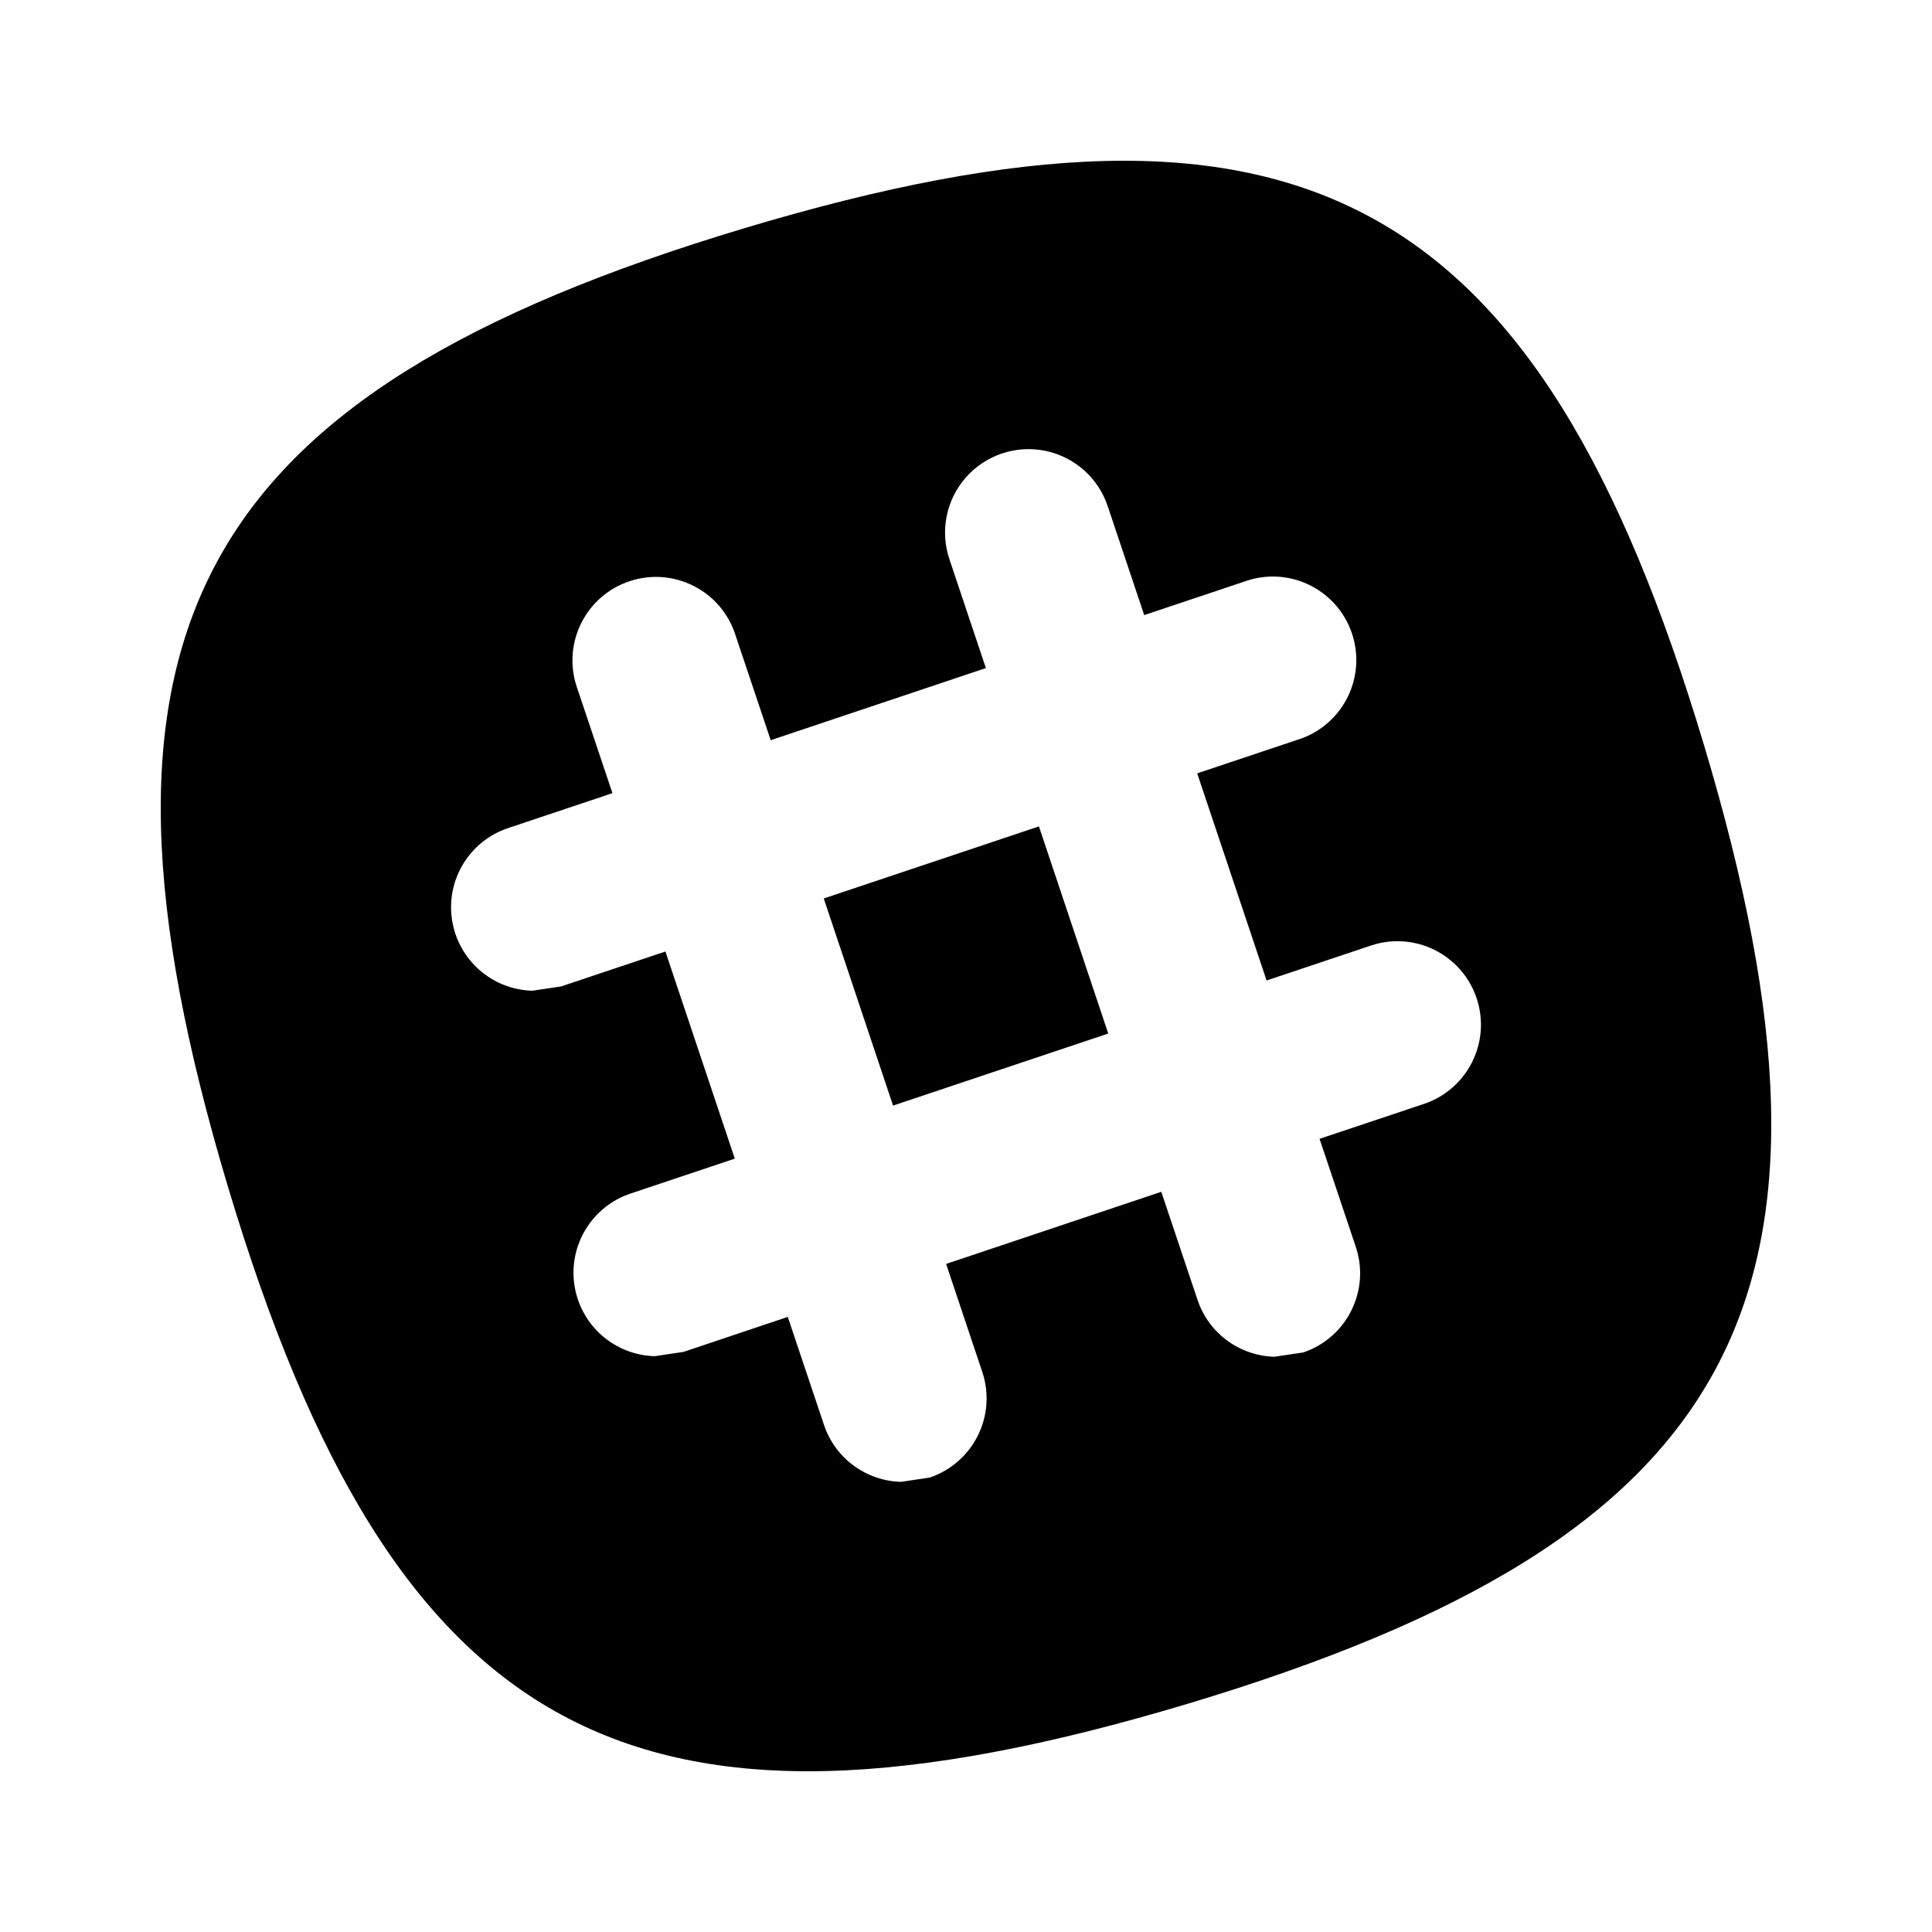
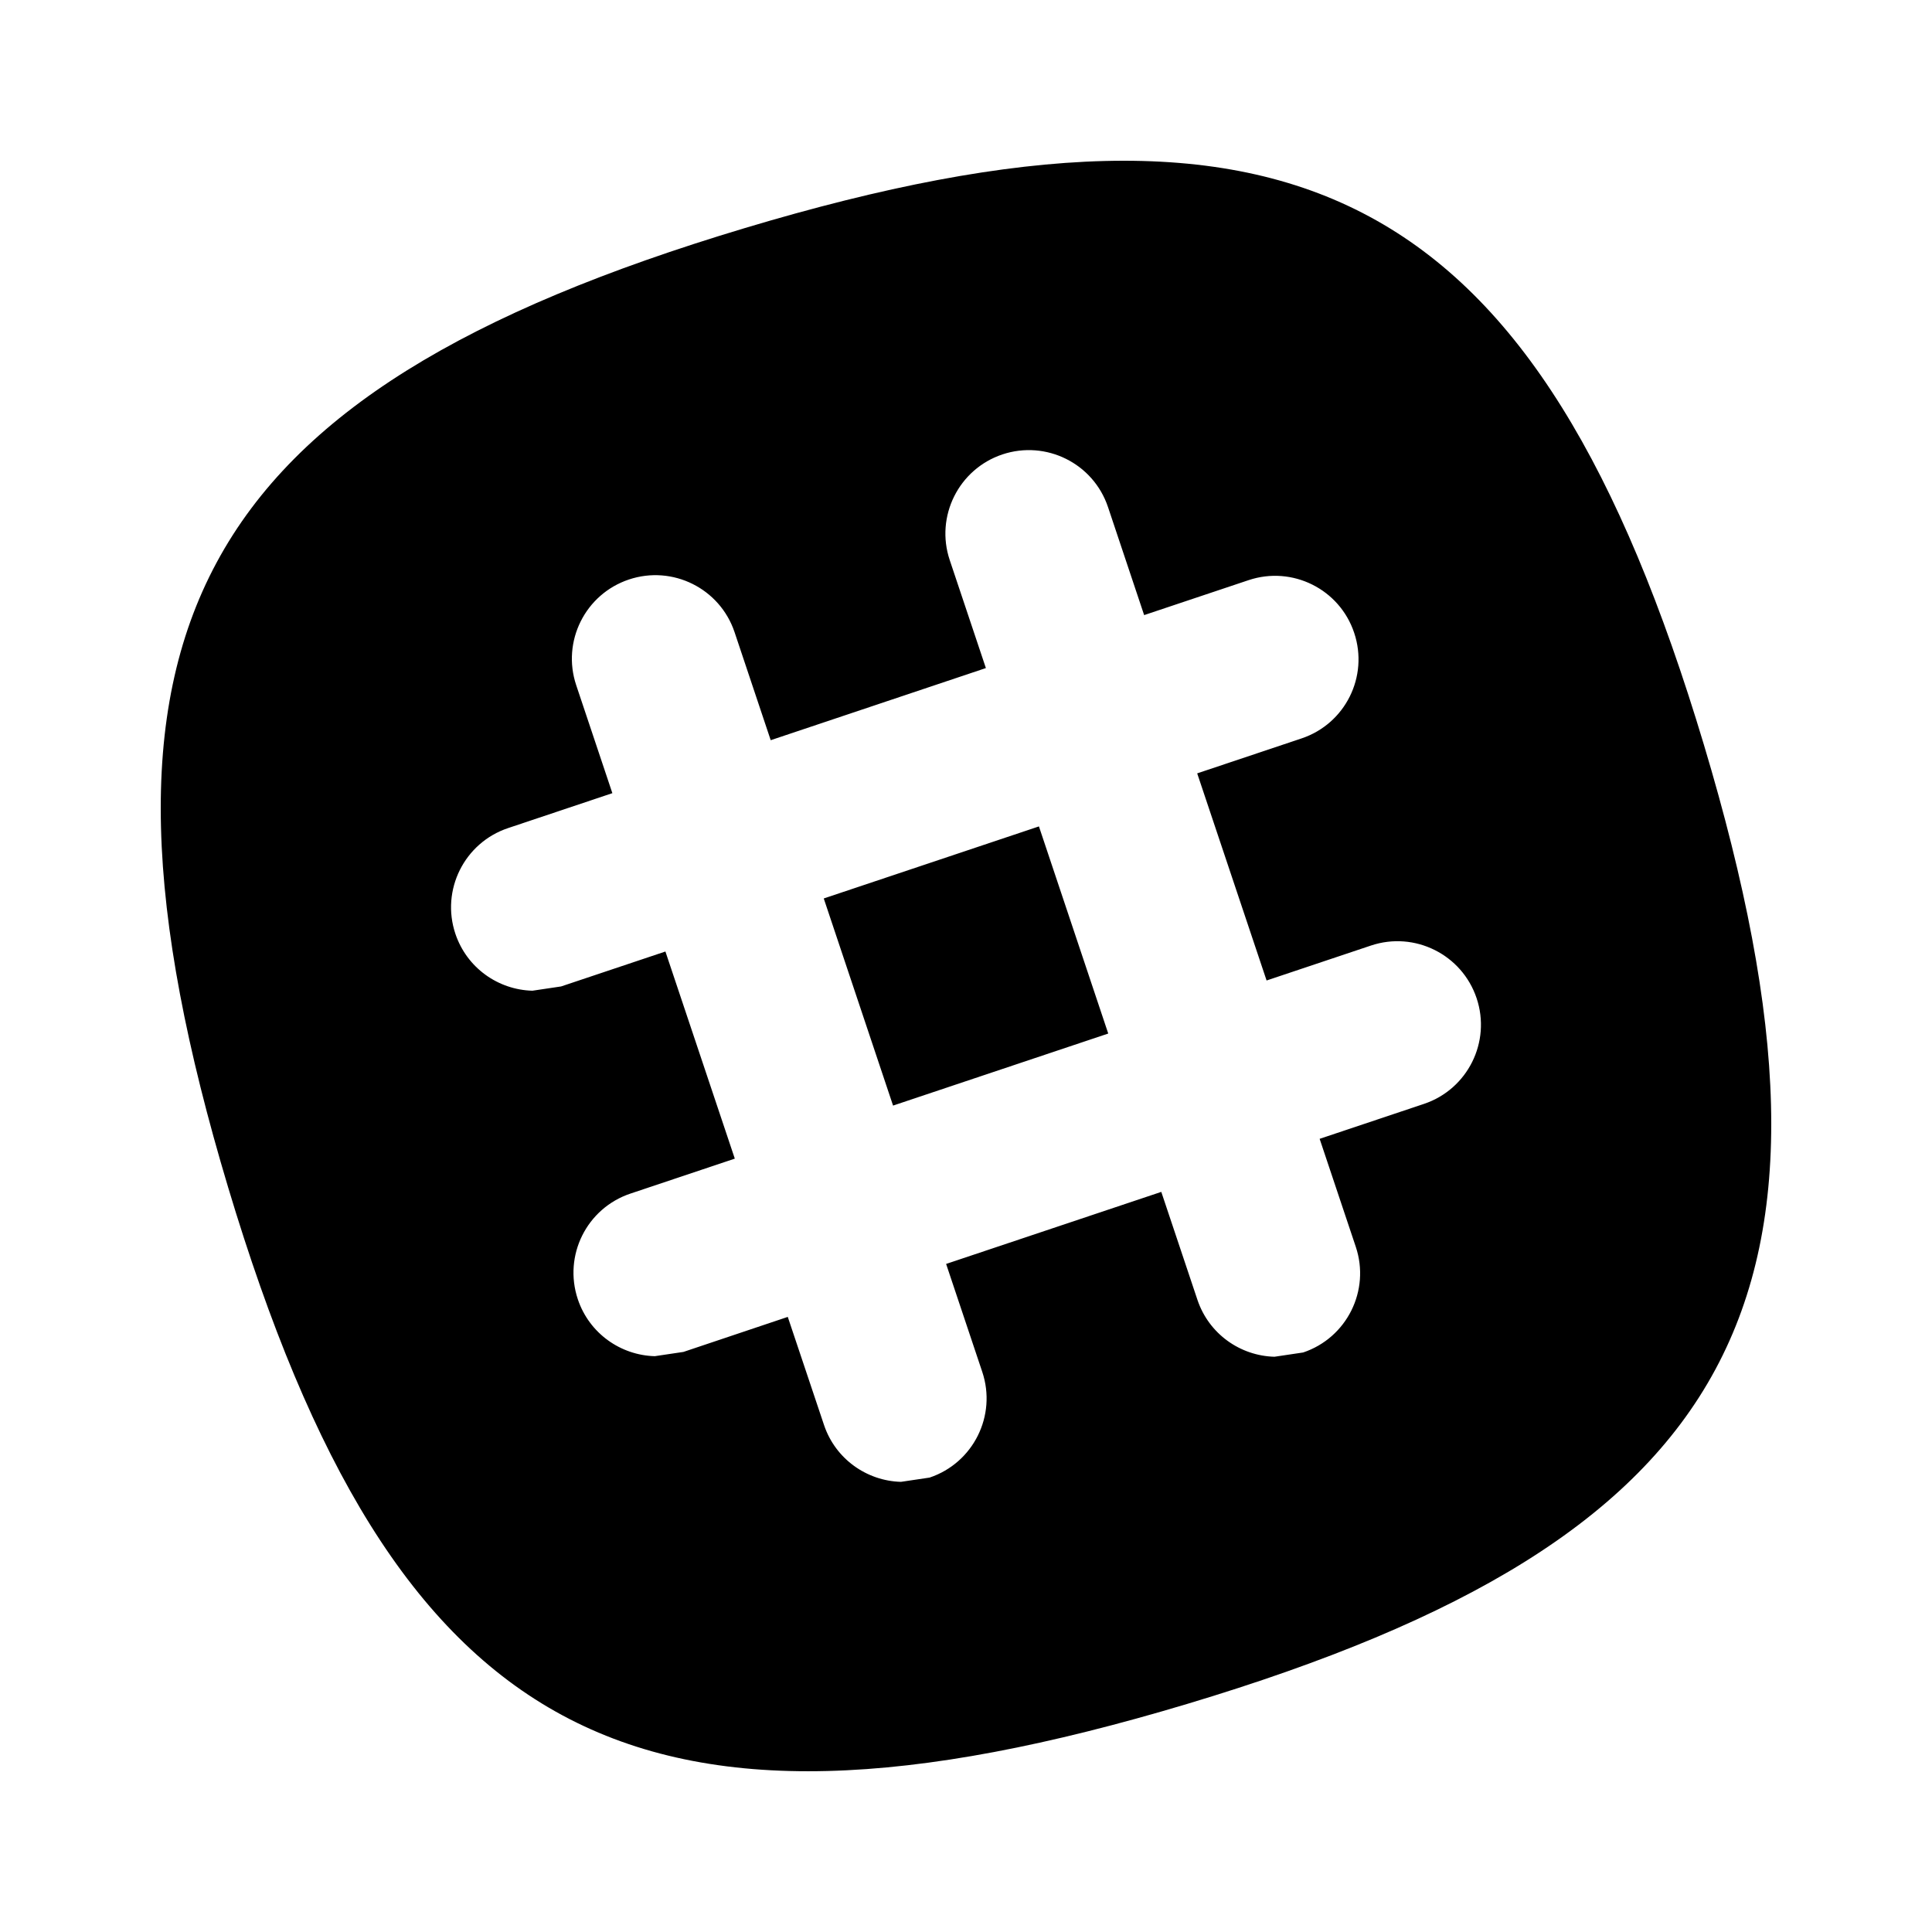
- <svg xmlns="http://www.w3.org/2000/svg" viewBox="0 0 24 24">
-   <path fill-rule="evenodd" d="M10.233 11.161l2.673-.895.861 2.573-2.673.895-.861-2.573zm7.456 2.552a1.037 1.037 0 0 0-.659-1.967l-1.296.434-.862-2.573 1.296-.434a1.037 1.037 0 0 0-.658-1.966l-1.296.434-.45-1.342a1.037 1.037 0 1 0-1.966.66l.449 1.34-2.673.896-.45-1.342a1.037 1.037 0 0 0-1.966.659l.45 1.341-1.297.434a1.037 1.037 0 0 0 .303 2.02l.356-.053 1.296-.434.862 2.573-1.296.434a1.037 1.037 0 0 0 .302 2.02l.356-.053 1.296-.435.45 1.342c.142.424.533.696.956.707l.356-.053c.543-.182.836-.77.654-1.313l-.449-1.341 2.673-.896.45 1.342c.142.425.532.696.956.707l.356-.053c.543-.182.836-.77.654-1.313l-.45-1.341 1.297-.434zm3.477-4.463c2.062 6.874.458 9.853-6.416 11.916-6.874 2.062-9.853.458-11.916-6.416C.772 7.876 2.376 4.897 9.25 2.834c6.874-2.062 9.853-.458 11.916 6.416z" />
+ <svg xmlns="http://www.w3.org/2000/svg" width="24px" height="24px" viewBox="0 0 24 24" version="1.1">
+   <g id="Page-1" stroke="none" stroke-width="1" fill="none" fill-rule="evenodd">
+     <path d="M10.233,11.161 L12.906,10.266 L13.767,12.839 L11.094,13.734 L10.233,11.161 L10.233,11.161 Z M17.689,13.713 C18.232,13.531 18.525,12.943 18.343,12.4 C18.161,11.857 17.573,11.564 17.03,11.746 L15.734,12.18 L14.872,9.607 L16.168,9.173 C16.712,8.991 17.004,8.404 16.822,7.861 C16.641,7.318 16.053,7.025 15.51,7.207 L14.213,7.641 L13.764,6.299 C13.582,5.756 12.995,5.464 12.452,5.645 C11.909,5.827 11.616,6.415 11.798,6.958 L12.247,8.299 L9.574,9.195 L9.125,7.853 C8.943,7.31 8.355,7.017 7.812,7.199 C7.269,7.381 6.976,7.969 7.158,8.512 L7.607,9.853 L6.311,10.287 C5.768,10.469 5.475,11.057 5.657,11.6 C5.8,12.025 6.19,12.296 6.614,12.307 L6.97,12.254 L8.266,11.82 L9.128,14.393 L7.832,14.827 C7.288,15.009 6.996,15.596 7.178,16.14 C7.32,16.564 7.711,16.836 8.134,16.847 L8.49,16.794 L9.786,16.359 L10.236,17.701 C10.378,18.125 10.769,18.397 11.192,18.408 L11.548,18.355 C12.091,18.173 12.384,17.585 12.202,17.042 L11.753,15.701 L14.426,14.806 L14.875,16.147 C15.018,16.572 15.408,16.843 15.832,16.854 L16.188,16.801 C16.731,16.619 17.024,16.031 16.842,15.488 L16.393,14.147 L17.689,13.713 L17.689,13.713 Z M21.166,9.25 C23.228,16.124 21.624,19.103 14.75,21.166 C7.876,23.228 4.897,21.624 2.834,14.75 C0.772,7.876 2.376,4.897 9.25,2.834 C16.124,0.772 19.103,2.376 21.166,9.25 L21.166,9.25 Z" id="slack" fill="#000" />
+   </g>
</svg>
